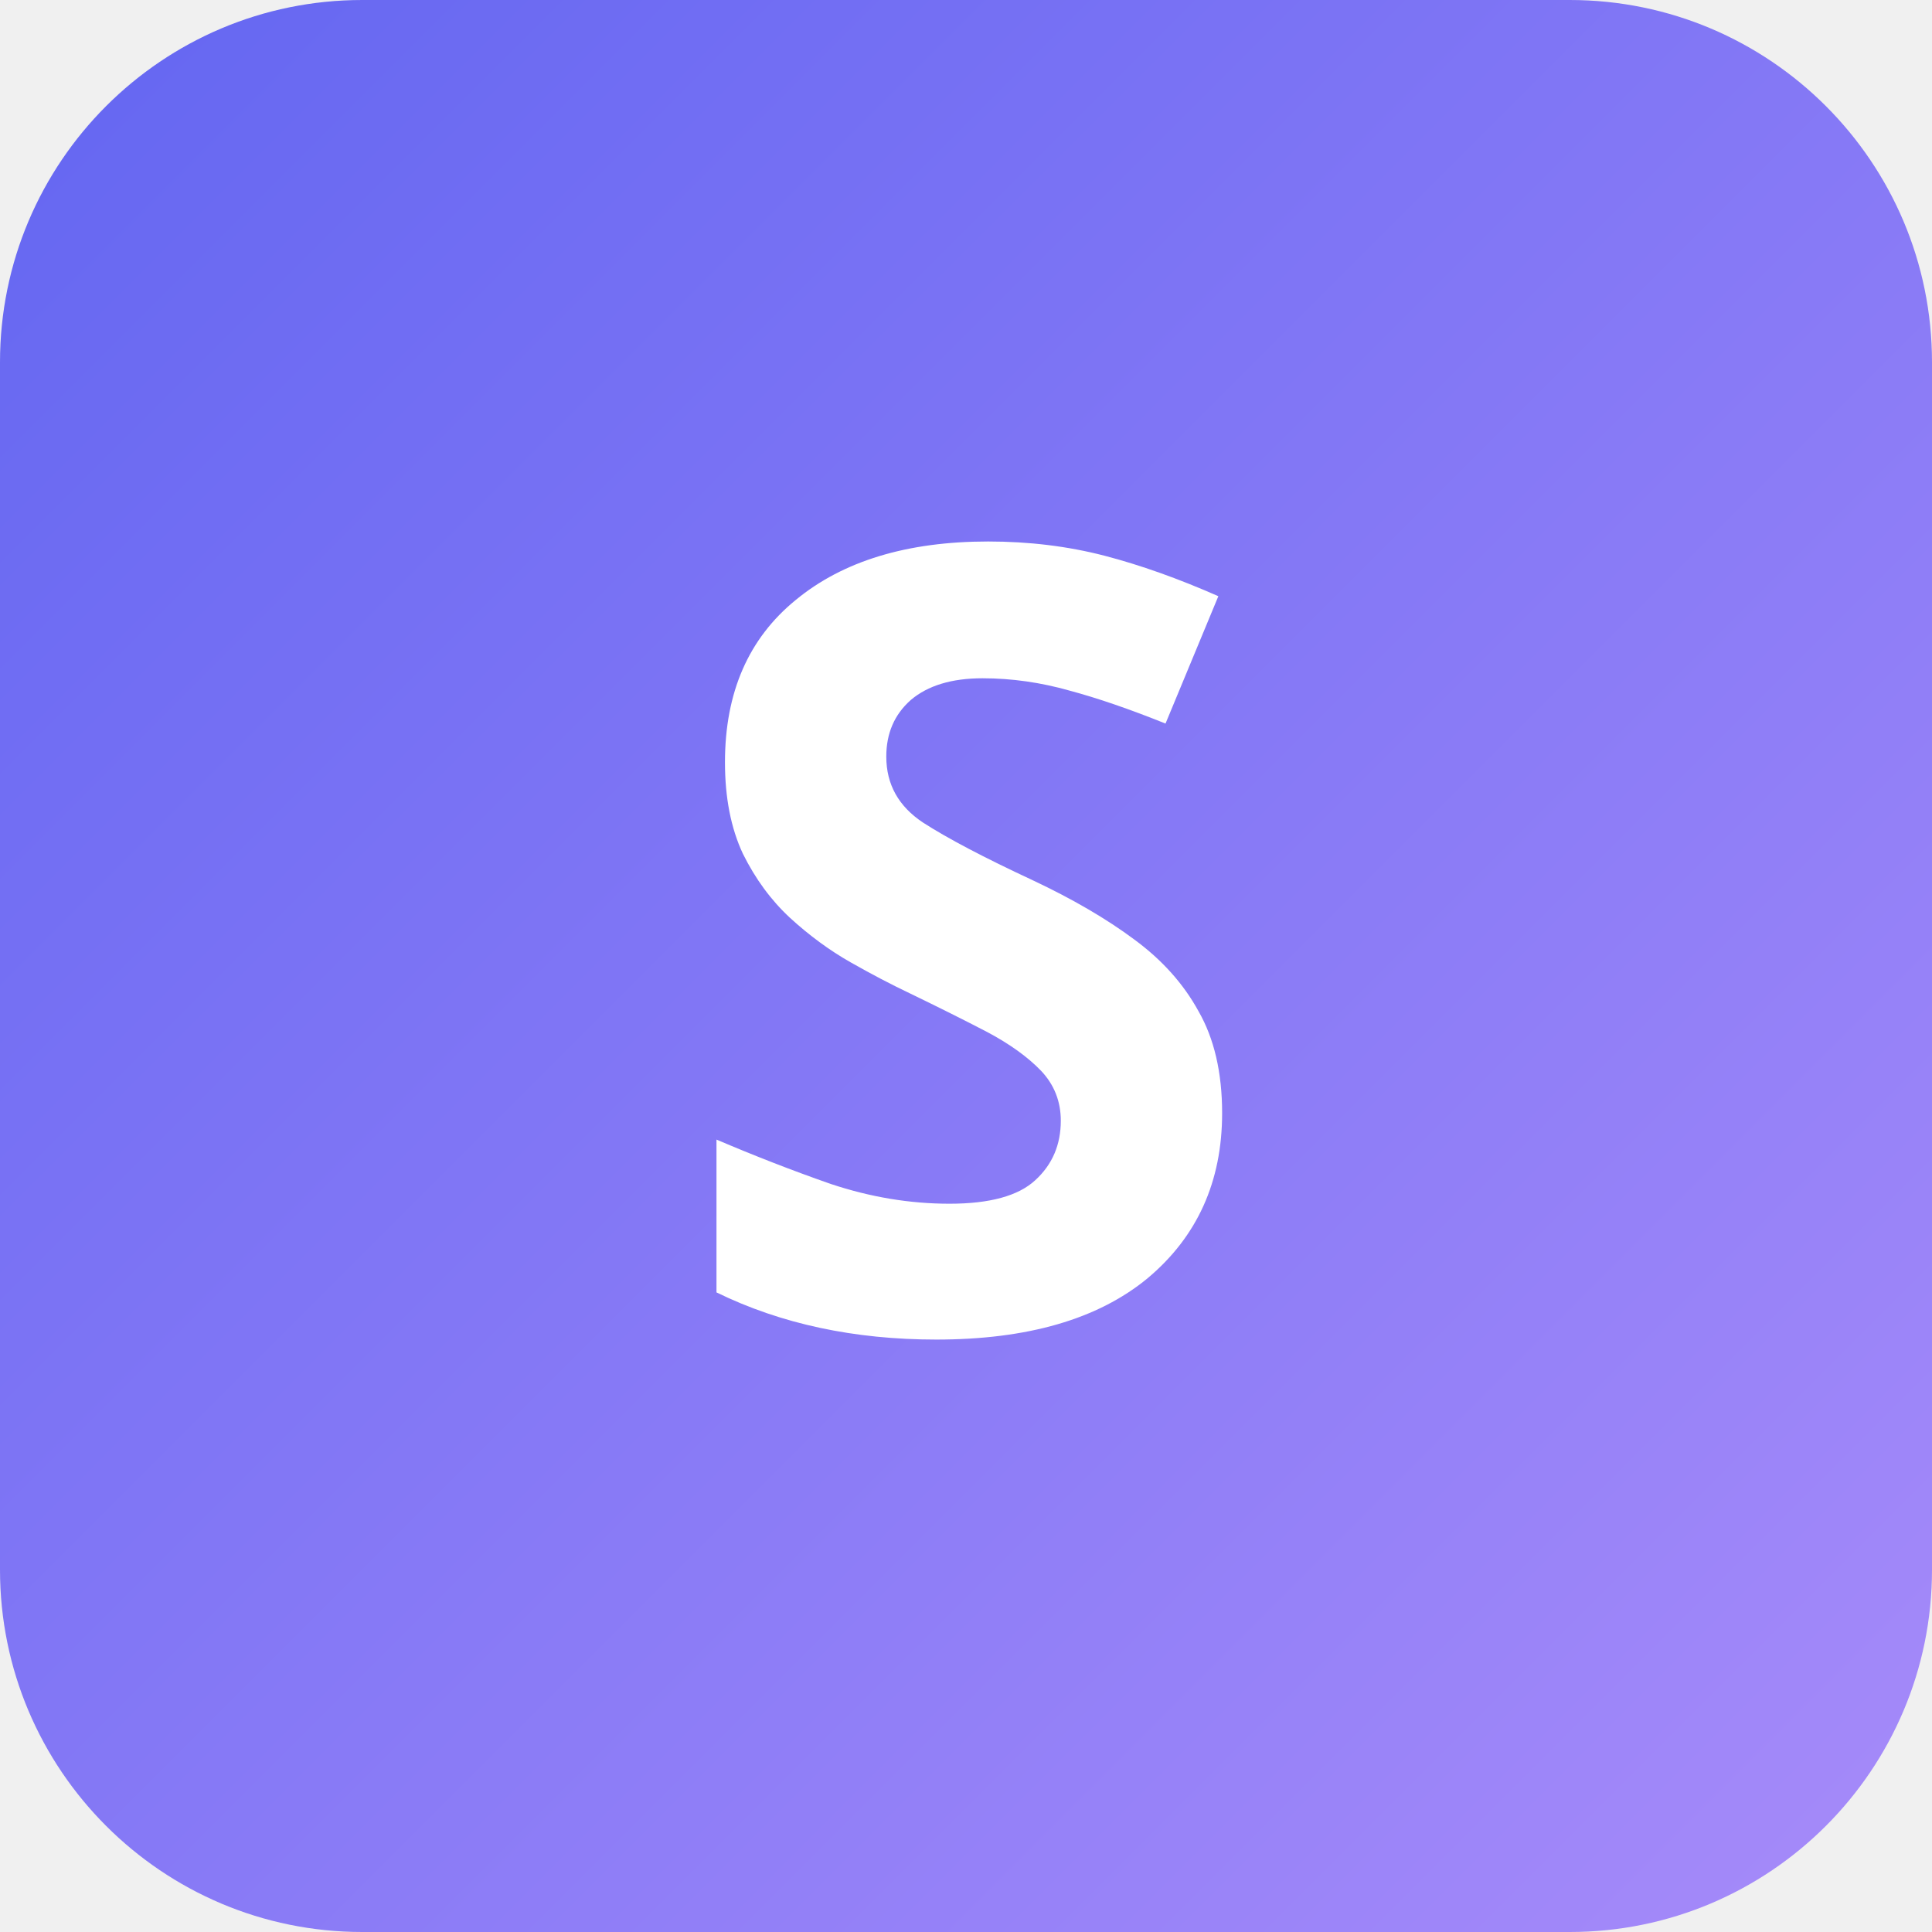
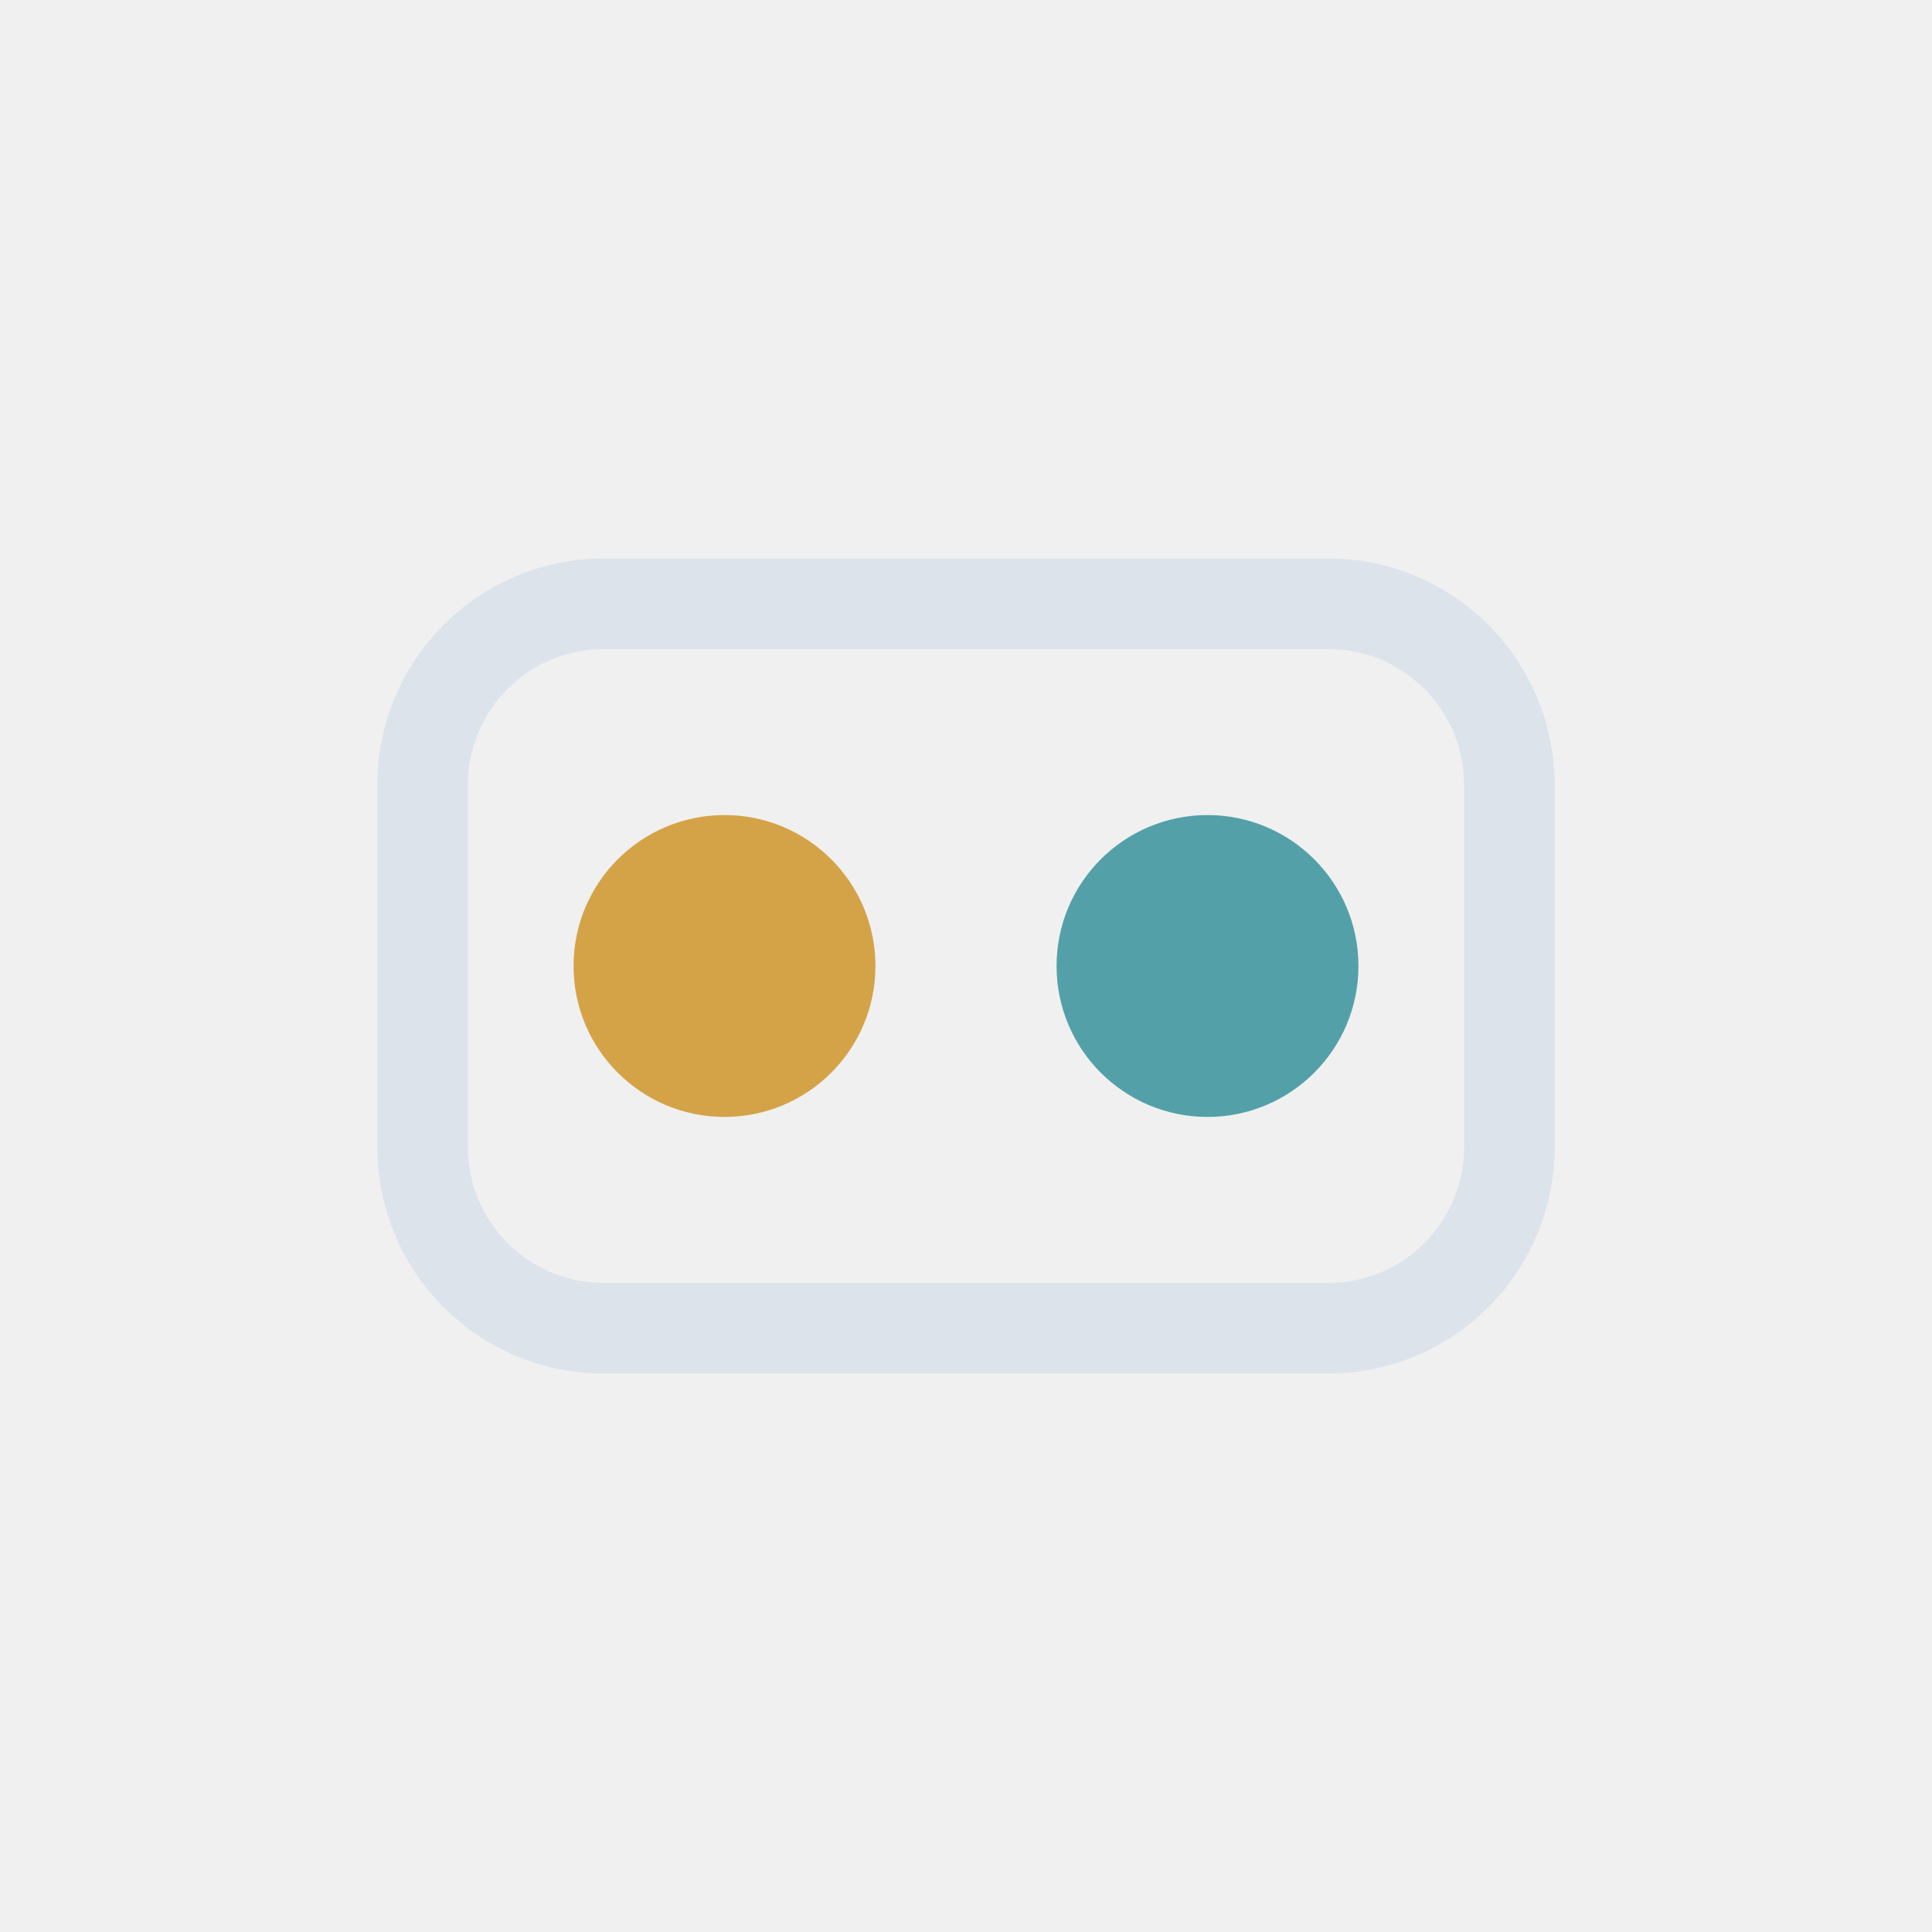
- <svg xmlns="http://www.w3.org/2000/svg" viewBox="0 0 32 32">
-   <defs>
-     <linearGradient id="g" x1="0" y1="0" x2="1" y2="1">
-       <stop offset="0%" stop-color="#6366f1" />
-       <stop offset="100%" stop-color="#a78bfa" />
-     </linearGradient>
-   </defs>
-   <rect width="32" height="32" rx="6" fill="url(#g)" />
-   <text x="16" y="22" text-anchor="middle" font-family="system-ui,sans-serif" font-size="18" font-weight="700" fill="#fff">S</text>
+ <svg xmlns="http://www.w3.org/2000/svg" width="32" height="32" viewBox="0 0 32 32">
+   <rect x="7" y="10" width="18" height="12" rx="3" fill="none" stroke="#dce3eb" stroke-width="1.5" />
+   <circle cx="12" cy="16" r="2.5" fill="#d4a348" />
+   <circle cx="20" cy="16" r="2.5" fill="#54a0a8" />
</svg>
